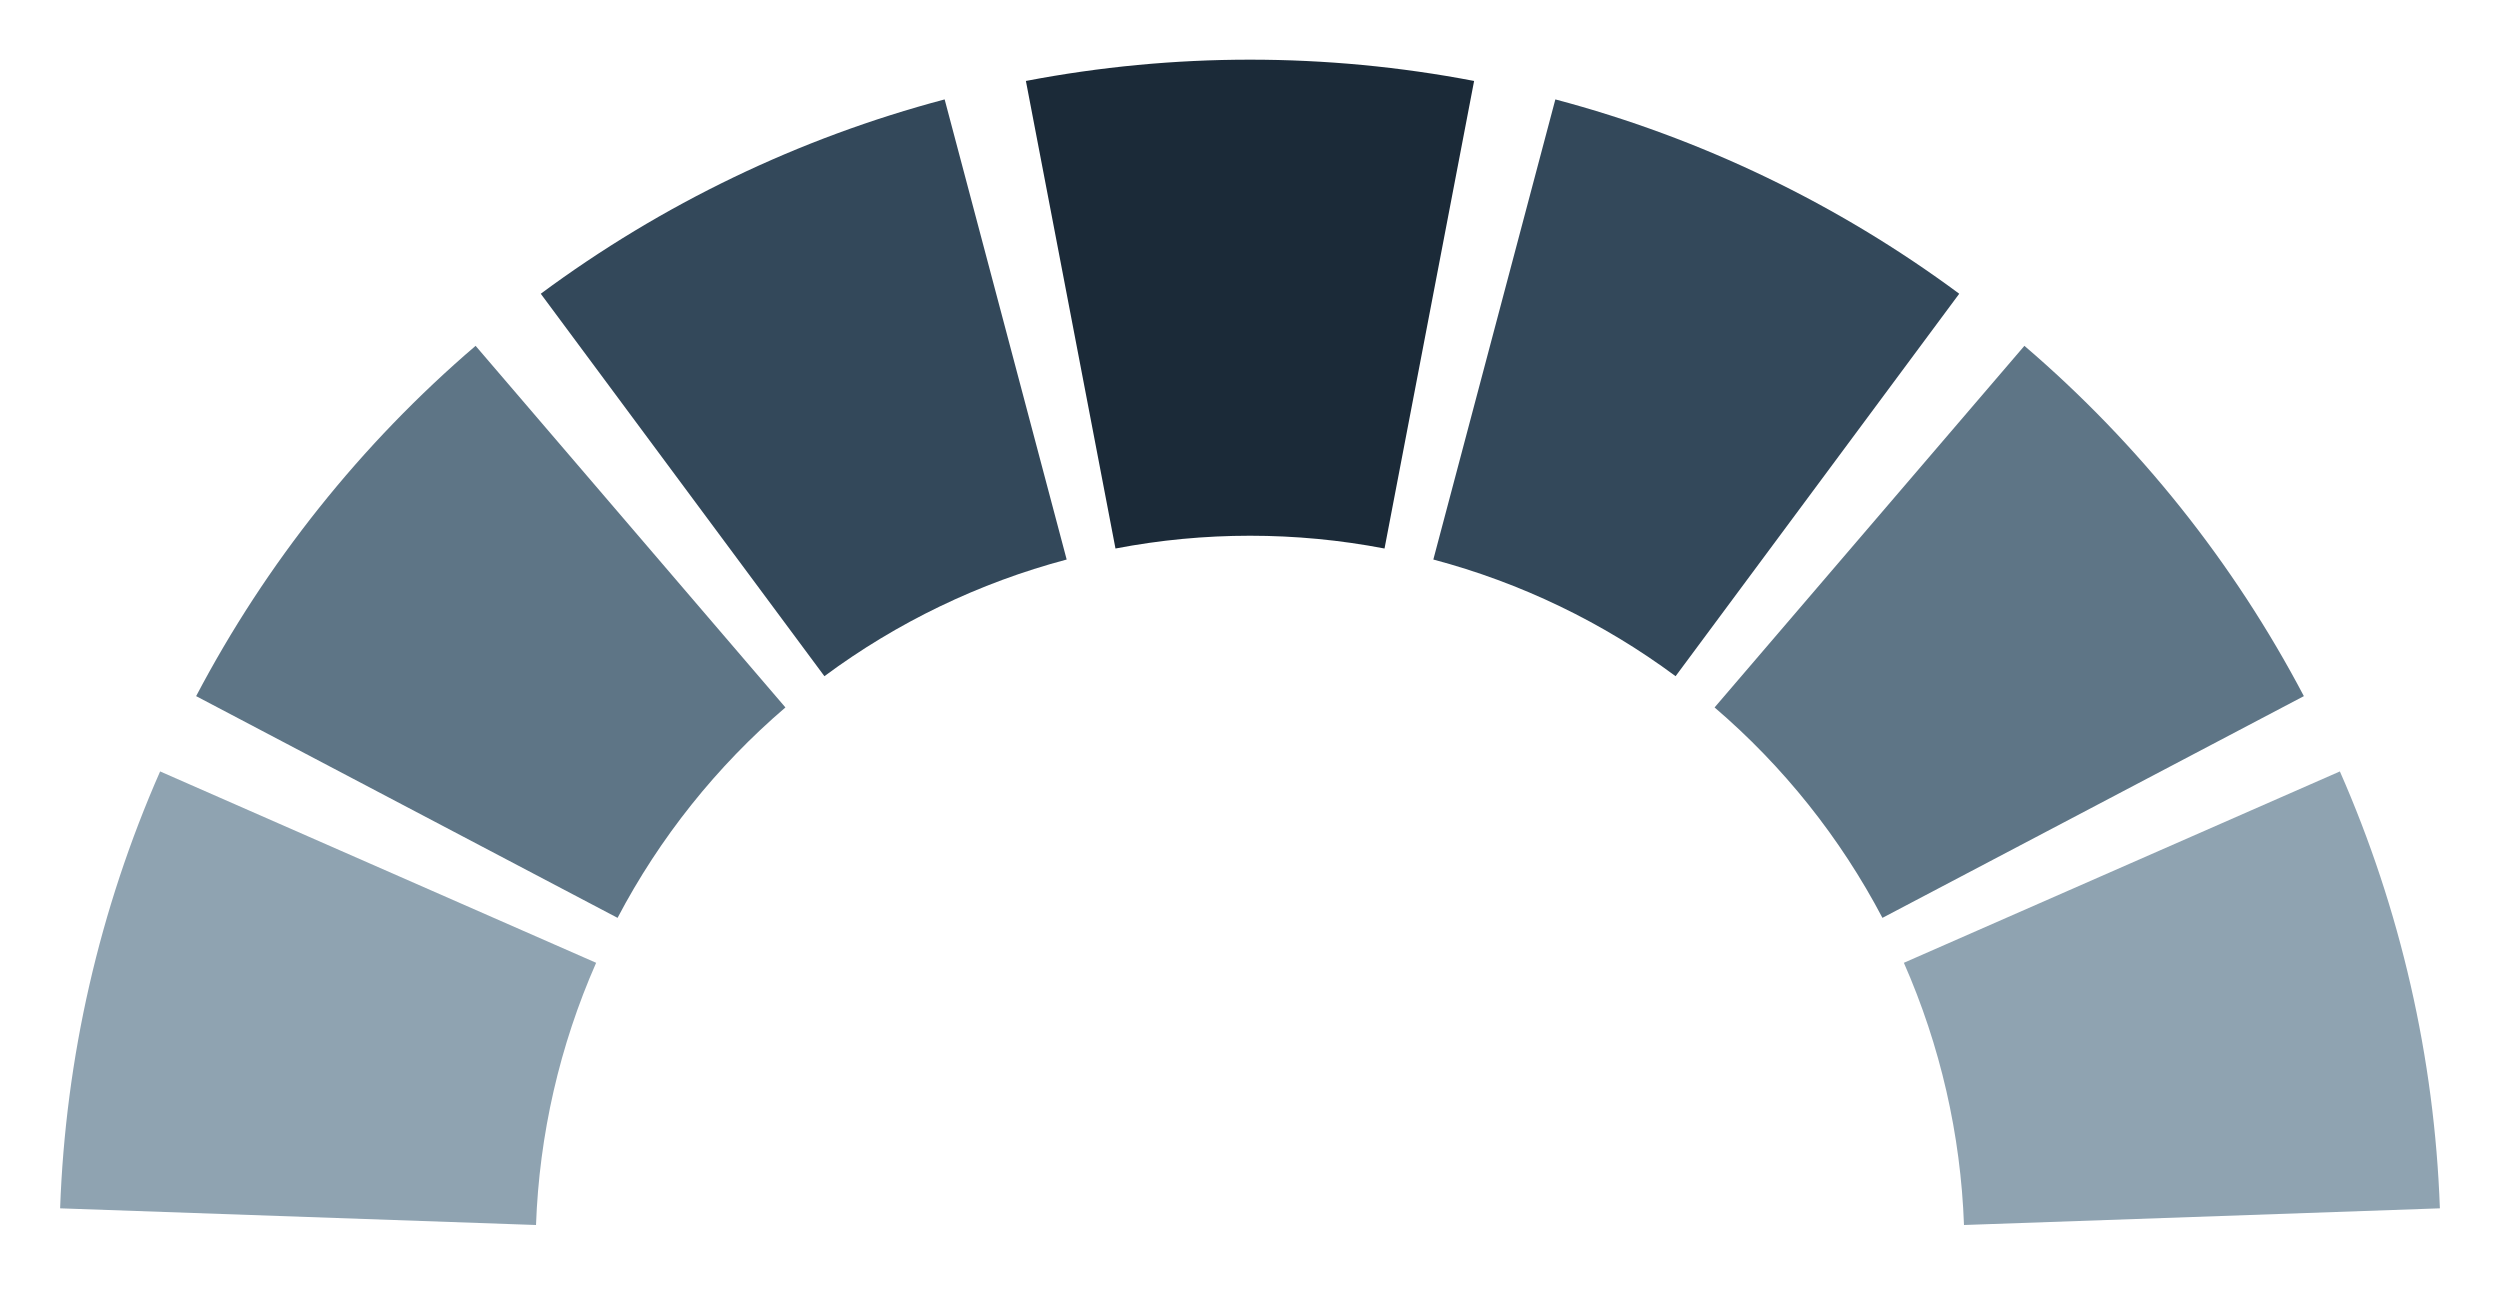
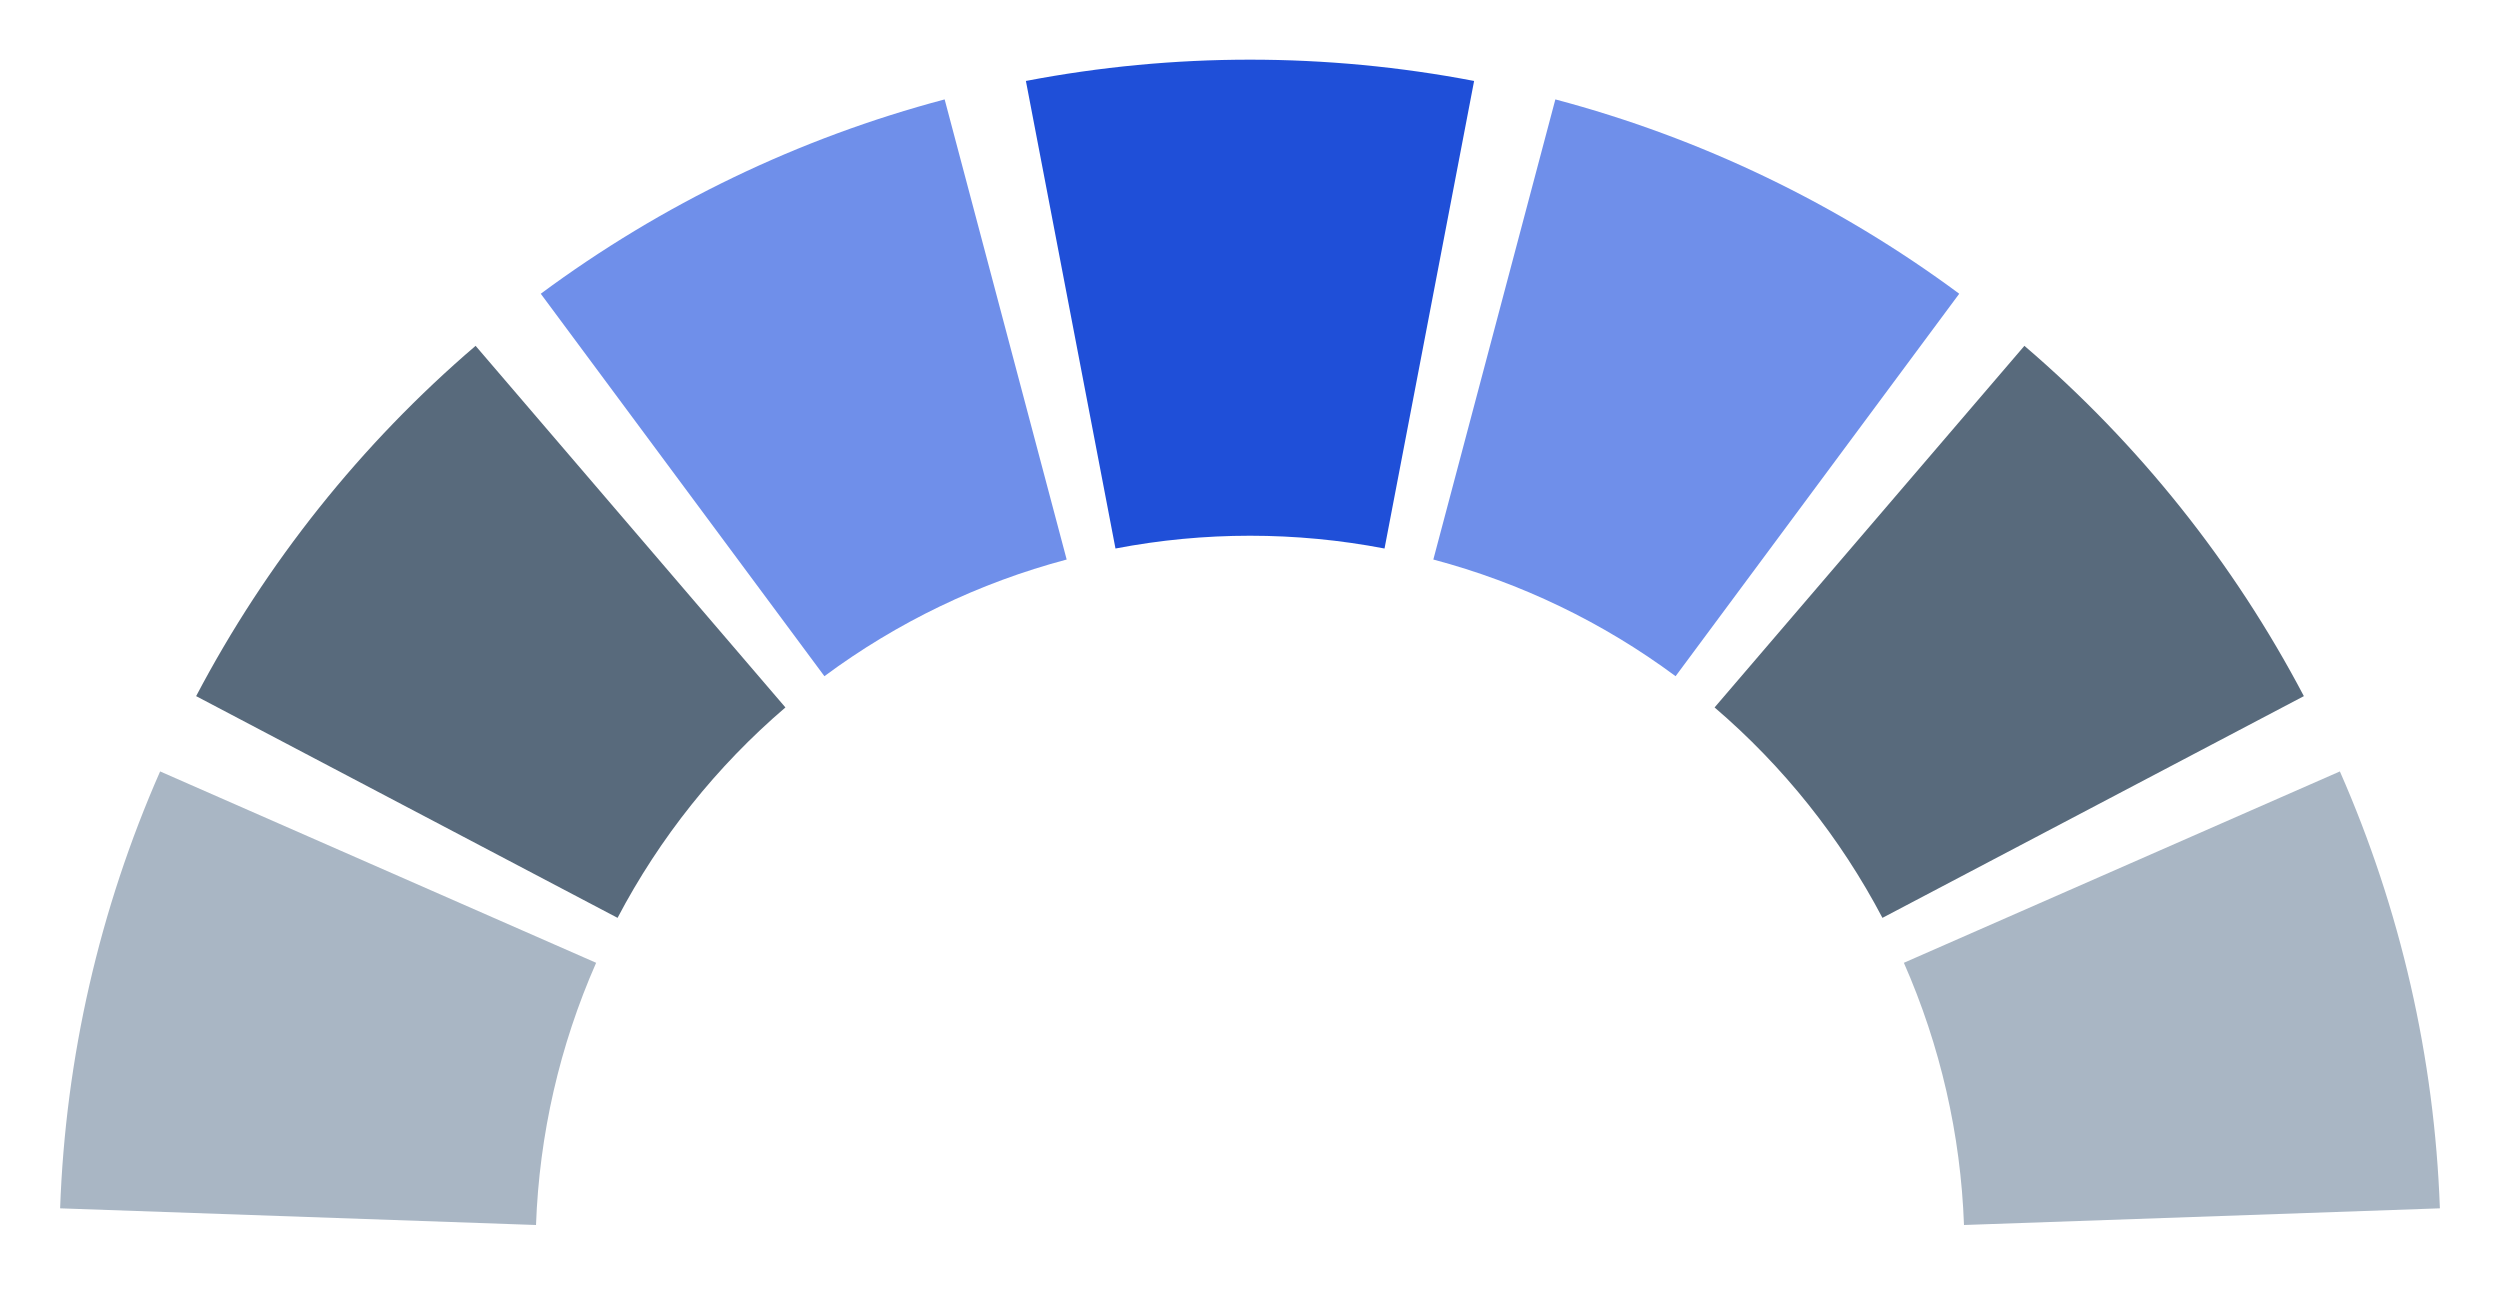
<svg xmlns="http://www.w3.org/2000/svg" viewBox="8 36 84 44">
-   <path d="M10.02 76.6A40 40 0 0 1 13.38 61.92L28.03 68.35A24 24 0 0 0 26.01 77.16Z" fill="#8FA3B1" />
-   <path d="M14.59 59.39A40 40 0 0 1 23.98 47.62L34.39 59.77A24 24 0 0 0 28.75 66.84Z" fill="#5E7586" />
-   <path d="M26.17 45.87A40 40 0 0 1 39.74 39.34L43.84 54.8A24 24 0 0 0 35.7 58.72Z" fill="#33485A" />
-   <path d="M42.47 38.72A40 40 0 0 1 57.53 38.72L54.52 54.43A24 24 0 0 0 45.48 54.43Z" fill="#1B2A38" />
-   <path d="M60.26 39.34A40 40 0 0 1 73.83 45.87L64.3 58.72A24 24 0 0 0 56.16 54.8Z" fill="#33485A" />
-   <path d="M76.02 47.62A40 40 0 0 1 85.41 59.39L71.25 66.84A24 24 0 0 0 65.61 59.77Z" fill="#5E7586" />
-   <path d="M86.62 61.92A40 40 0 0 1 89.98 76.6L73.99 77.16A24 24 0 0 0 71.97 68.35Z" fill="#8FA3B1" />
+   <path d="M10.02 76.6A40 40 0 0 1 13.38 61.92L28.03 68.35A24 24 0 0 0 26.01 77.16Z" fill="#A9B6C4" />
+   <path d="M14.59 59.39A40 40 0 0 1 23.98 47.62L34.39 59.77A24 24 0 0 0 28.75 66.84Z" fill="#586A7C" />
+   <path d="M26.17 45.87A40 40 0 0 1 39.74 39.34L43.84 54.8A24 24 0 0 0 35.7 58.72Z" fill="#6F8FEA" />
+   <path d="M42.47 38.72A40 40 0 0 1 57.53 38.72L54.52 54.43A24 24 0 0 0 45.48 54.43Z" fill="#1F4FD8" />
+   <path d="M60.26 39.34A40 40 0 0 1 73.83 45.87L64.3 58.72A24 24 0 0 0 56.16 54.8Z" fill="#6F8FEA" />
+   <path d="M76.02 47.62A40 40 0 0 1 85.41 59.39L71.25 66.84A24 24 0 0 0 65.61 59.77Z" fill="#586A7C" />
+   <path d="M86.62 61.92A40 40 0 0 1 89.98 76.6L73.99 77.16A24 24 0 0 0 71.97 68.35Z" fill="#A9B6C4" />
</svg>
